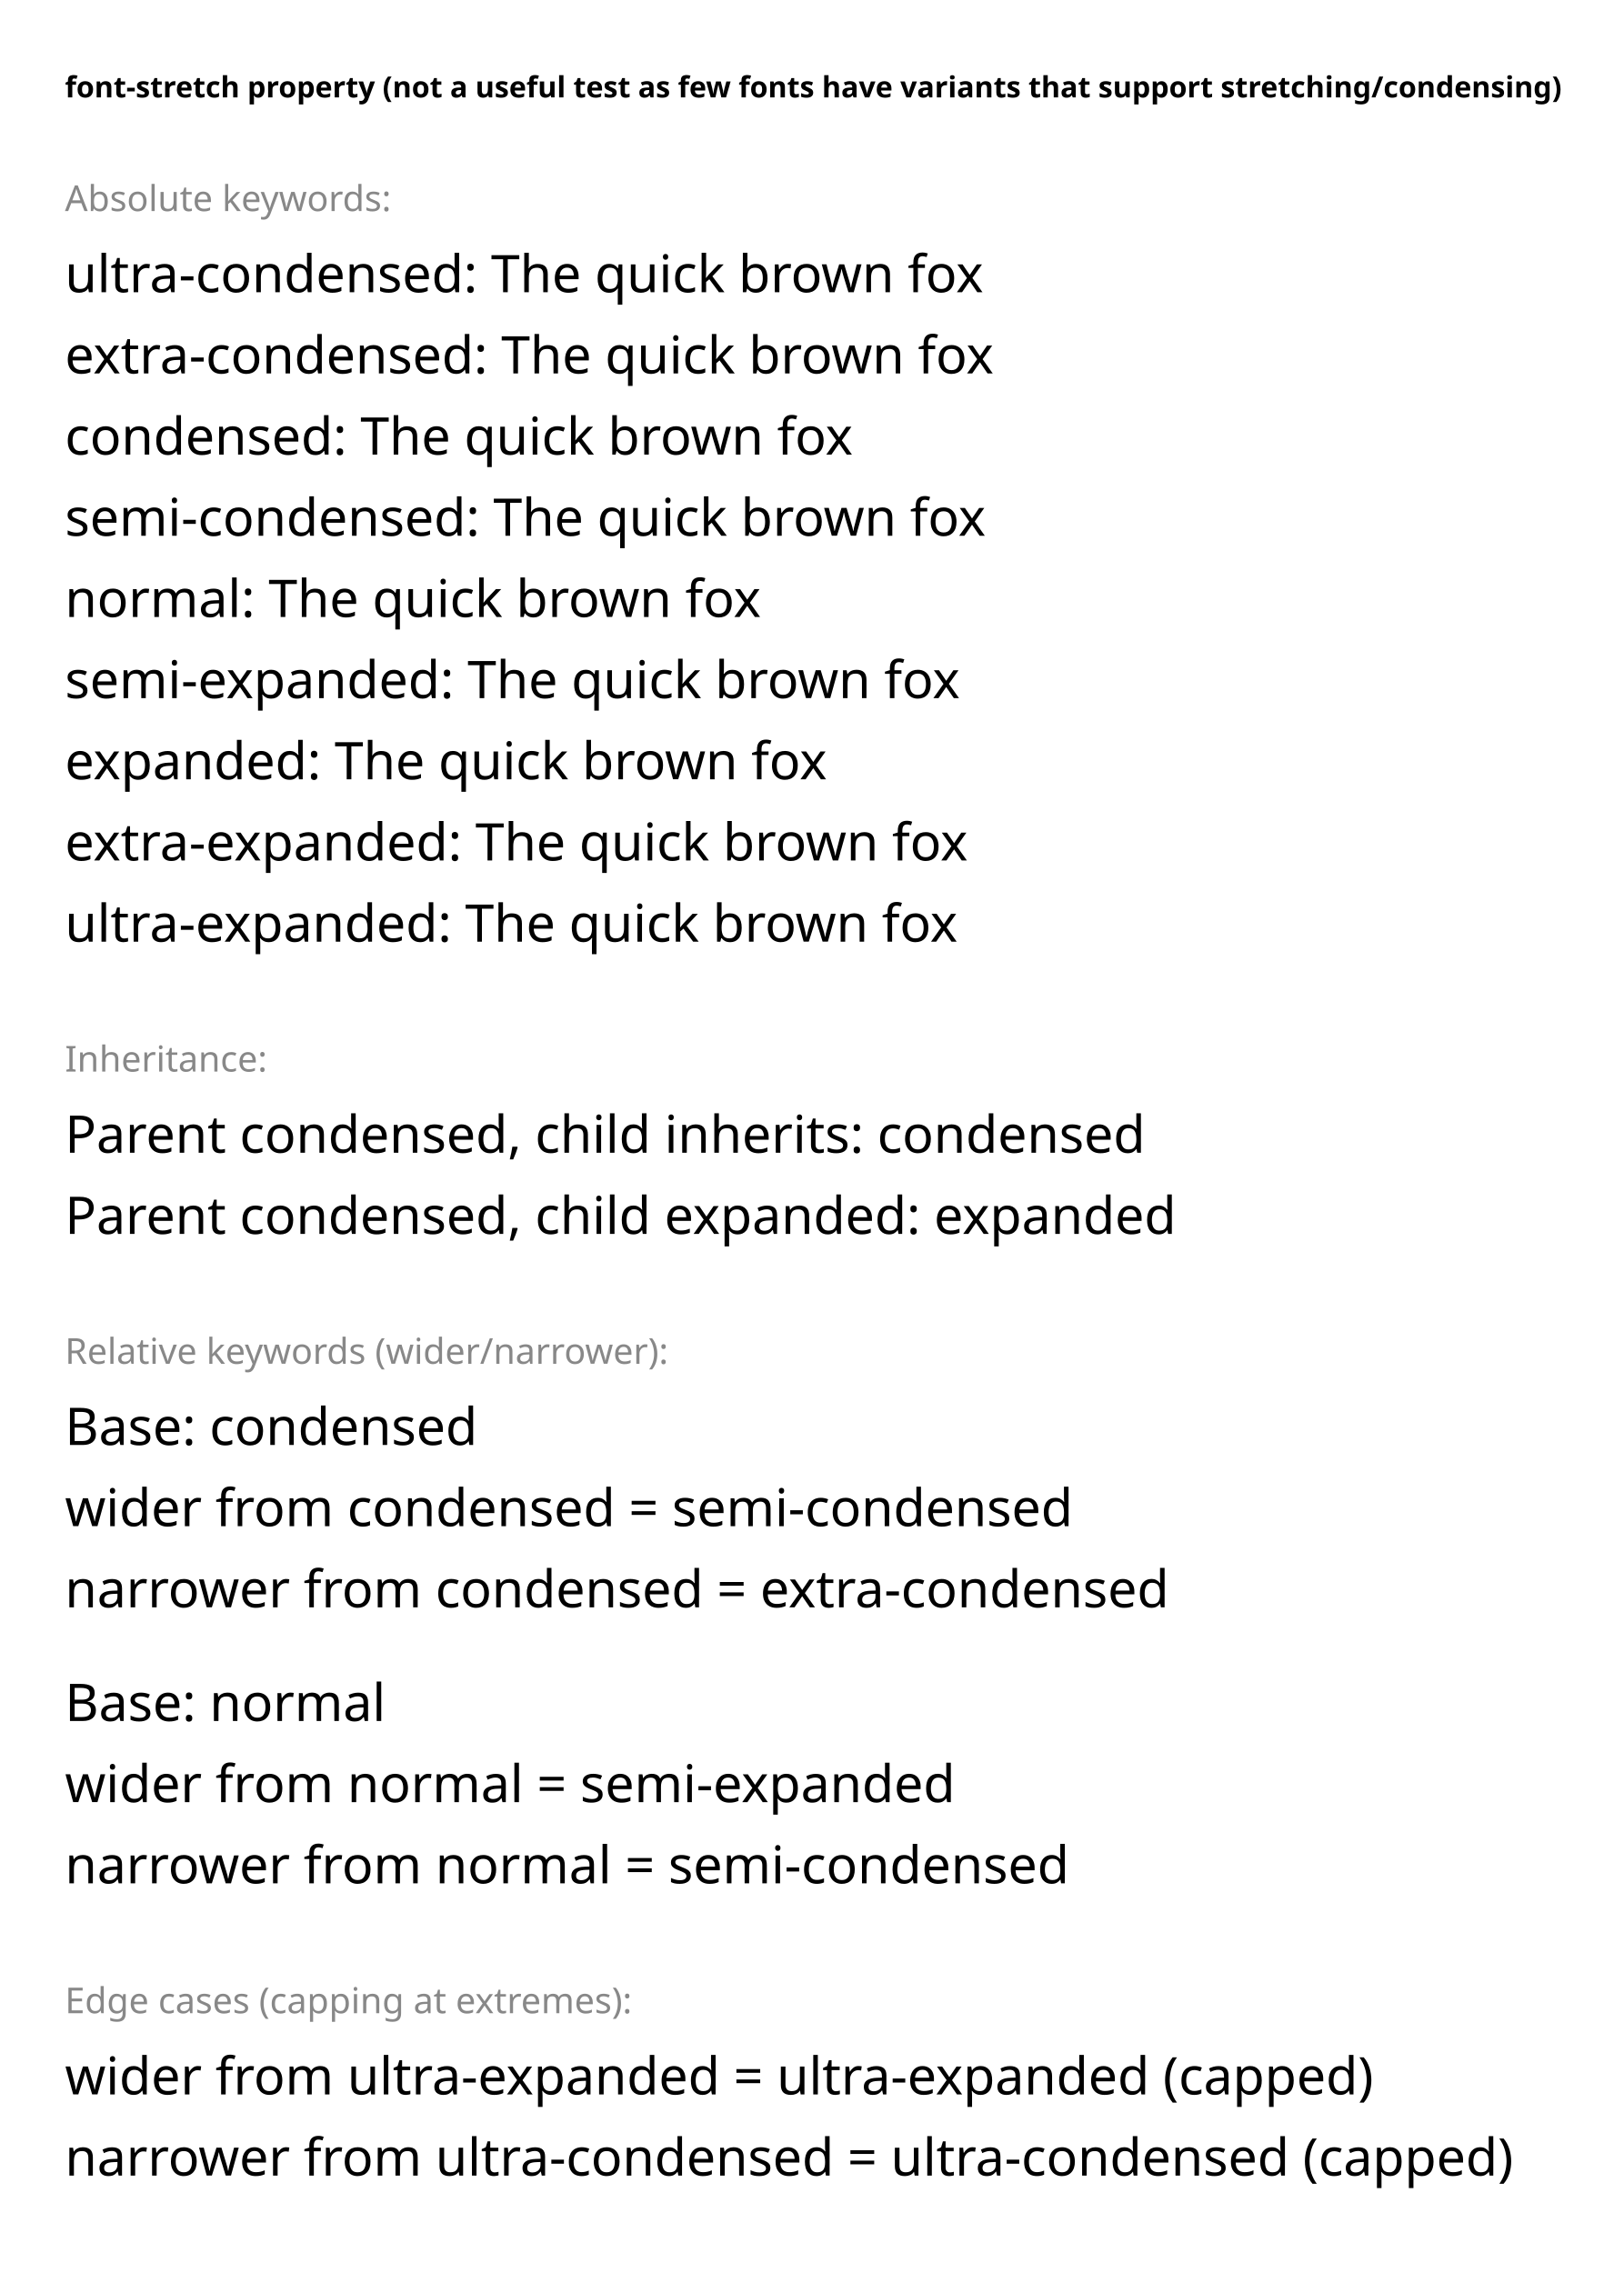
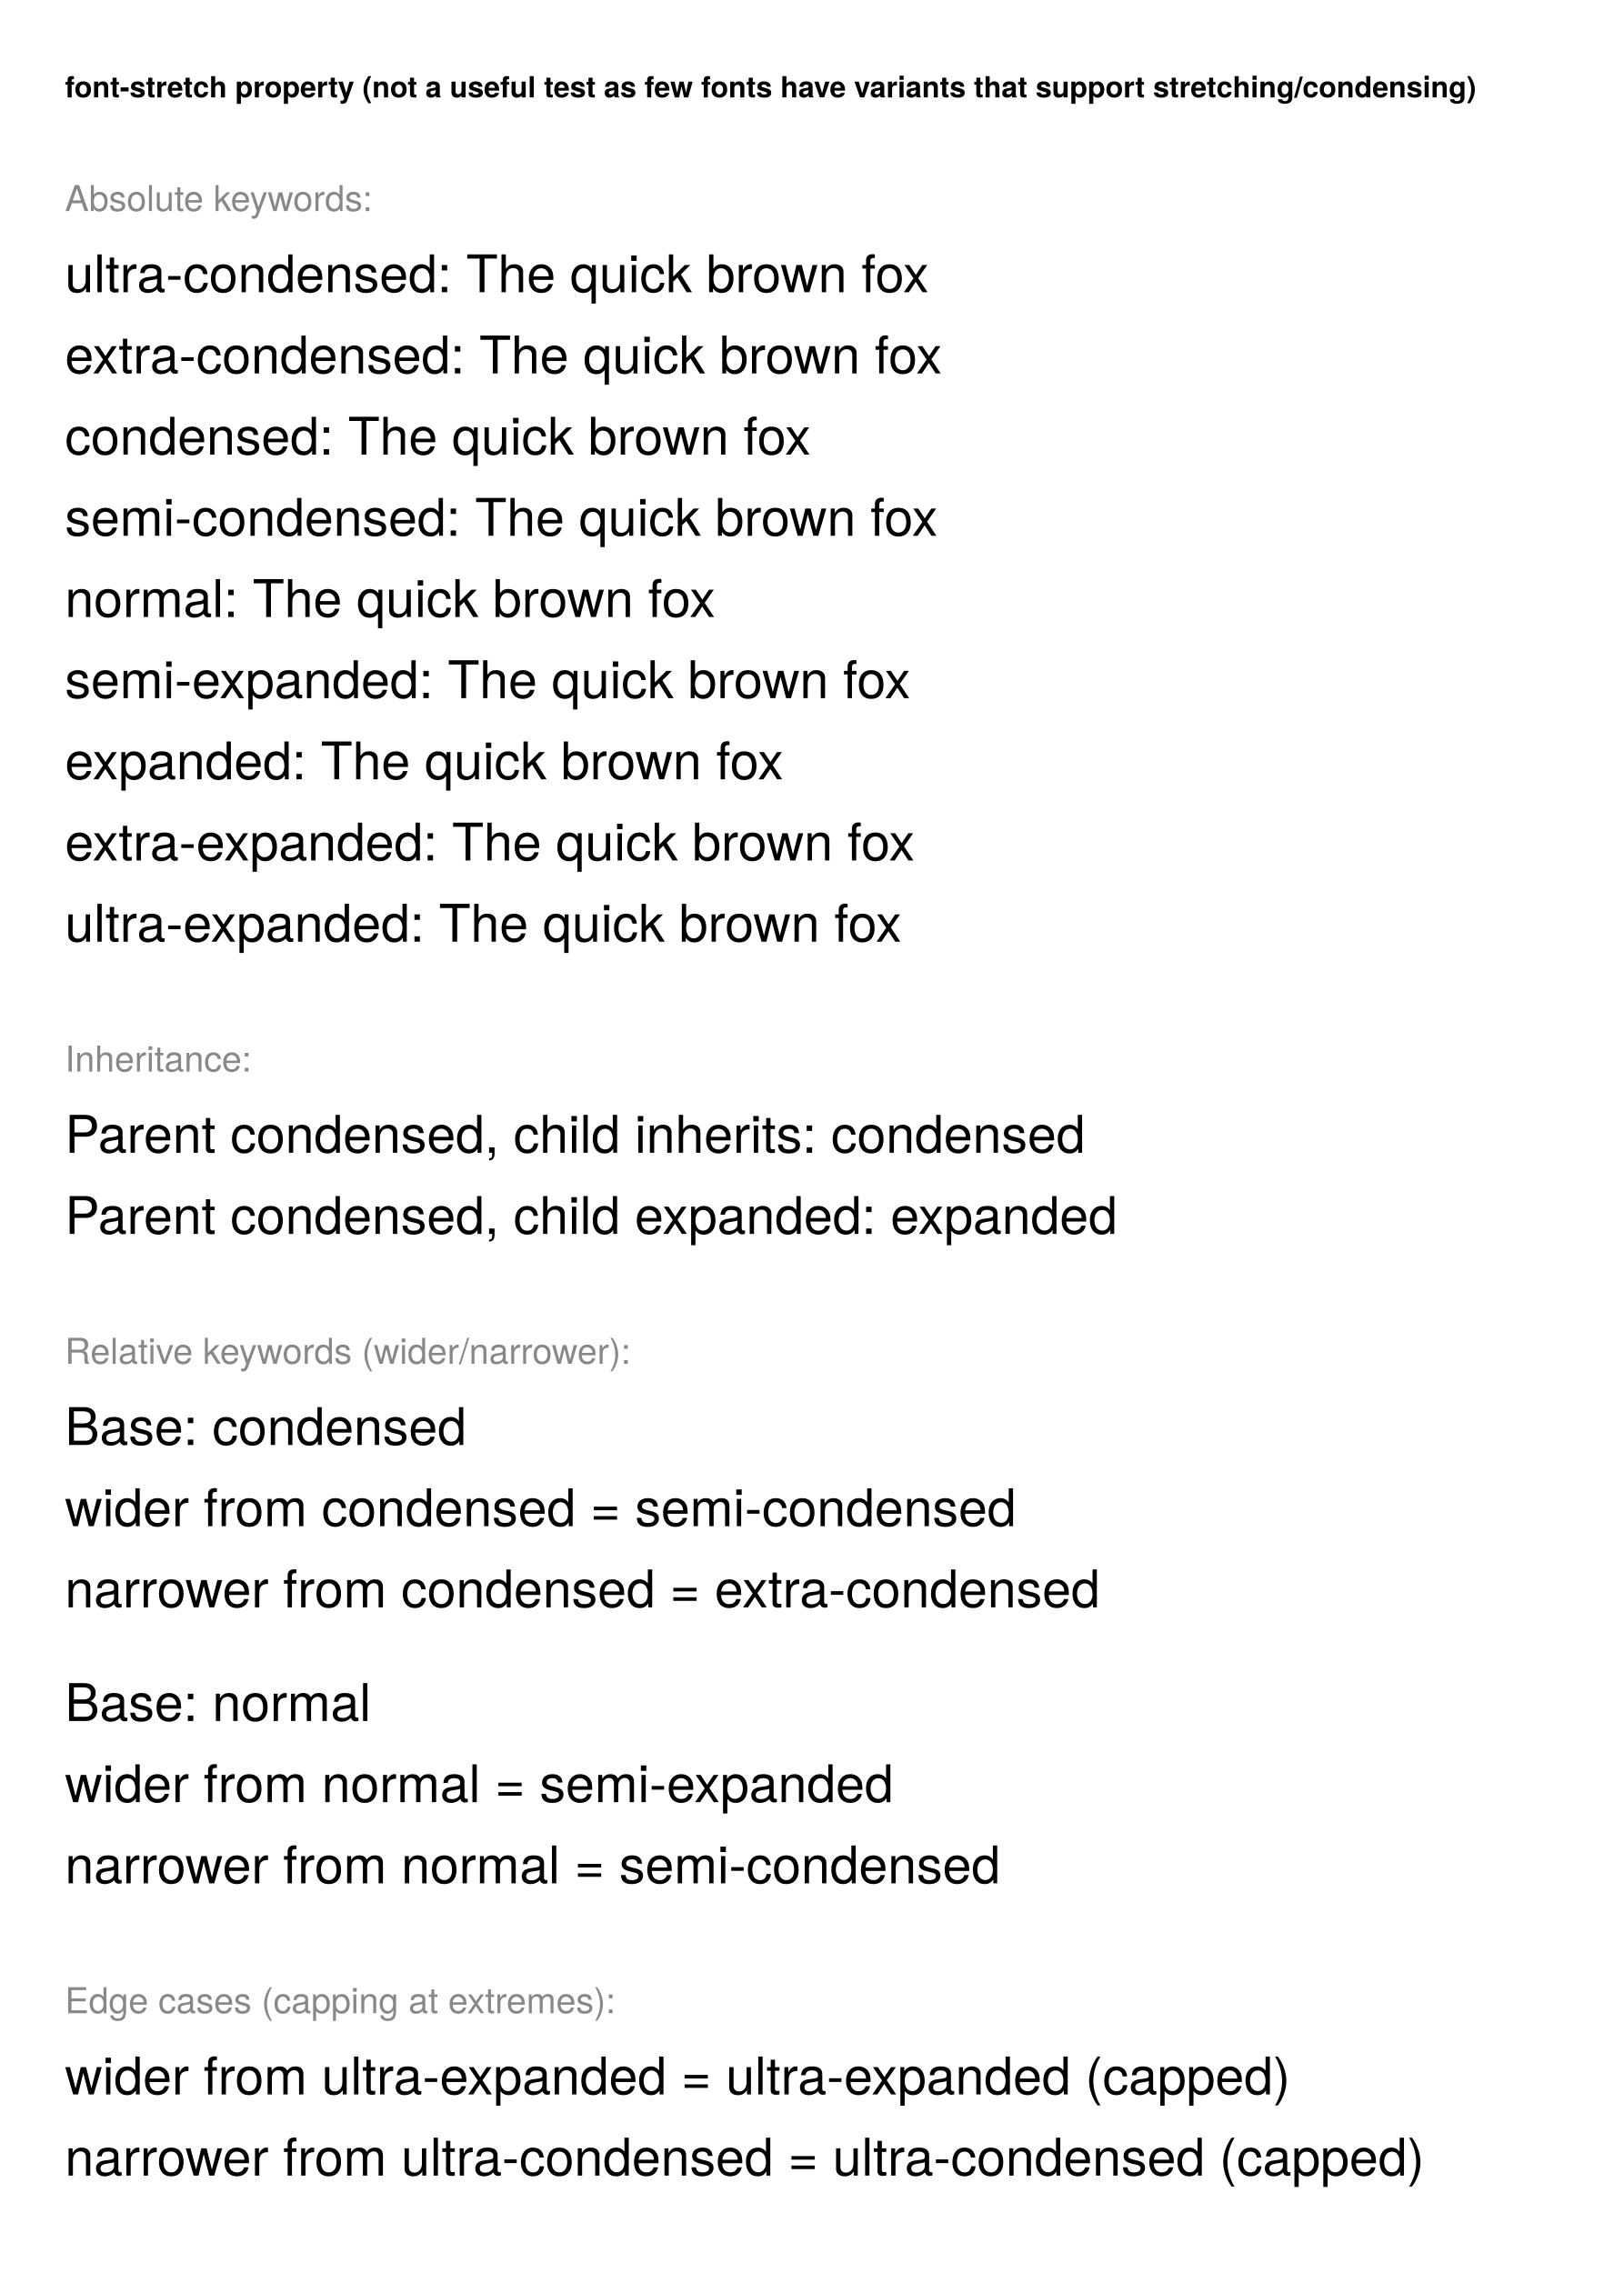
<svg xmlns="http://www.w3.org/2000/svg" width="500" height="700" viewBox="0 0 500 700">
  <style>
-     text { font-size: 16px; font-family: sans-serif; }
+     text { font-size: 16px; font-family: 'Helvetica Neue', sans-serif; }
    .label { font-size: 11px; fill: #888; }
  </style>
  <text x="20" y="30" font-weight="bold" style="font-size: 9px">font-stretch property (not a useful test as few fonts have variants that support stretching/condensing)</text>
  <text class="label" x="20" y="65">Absolute keywords:</text>
  <text x="20" y="90" font-stretch="ultra-condensed">ultra-condensed: The quick brown fox</text>
  <text x="20" y="115" font-stretch="extra-condensed">extra-condensed: The quick brown fox</text>
  <text x="20" y="140" font-stretch="condensed">condensed: The quick brown fox</text>
  <text x="20" y="165" font-stretch="semi-condensed">semi-condensed: The quick brown fox</text>
  <text x="20" y="190" font-stretch="normal">normal: The quick brown fox</text>
  <text x="20" y="215" font-stretch="semi-expanded">semi-expanded: The quick brown fox</text>
  <text x="20" y="240" font-stretch="expanded">expanded: The quick brown fox</text>
  <text x="20" y="265" font-stretch="extra-expanded">extra-expanded: The quick brown fox</text>
  <text x="20" y="290" font-stretch="ultra-expanded">ultra-expanded: The quick brown fox</text>
  <text class="label" x="20" y="330">Inheritance:</text>
  <g font-stretch="condensed">
    <text x="20" y="355">Parent condensed, child inherits: condensed</text>
    <text x="20" y="380" font-stretch="expanded">Parent condensed, child expanded: expanded</text>
  </g>
  <text class="label" x="20" y="420">Relative keywords (wider/narrower):</text>
  <g font-stretch="condensed">
    <text x="20" y="445">Base: condensed</text>
    <text x="20" y="470" font-stretch="wider">wider from condensed = semi-condensed</text>
    <text x="20" y="495" font-stretch="narrower">narrower from condensed = extra-condensed</text>
  </g>
  <g font-stretch="normal">
    <text x="20" y="530">Base: normal</text>
    <text x="20" y="555" font-stretch="wider">wider from normal = semi-expanded</text>
    <text x="20" y="580" font-stretch="narrower">narrower from normal = semi-condensed</text>
  </g>
  <text class="label" x="20" y="620">Edge cases (capping at extremes):</text>
  <g font-stretch="ultra-expanded">
    <text x="20" y="645" font-stretch="wider">wider from ultra-expanded = ultra-expanded (capped)</text>
  </g>
  <g font-stretch="ultra-condensed">
    <text x="20" y="670" font-stretch="narrower">narrower from ultra-condensed = ultra-condensed (capped)</text>
  </g>
</svg>
